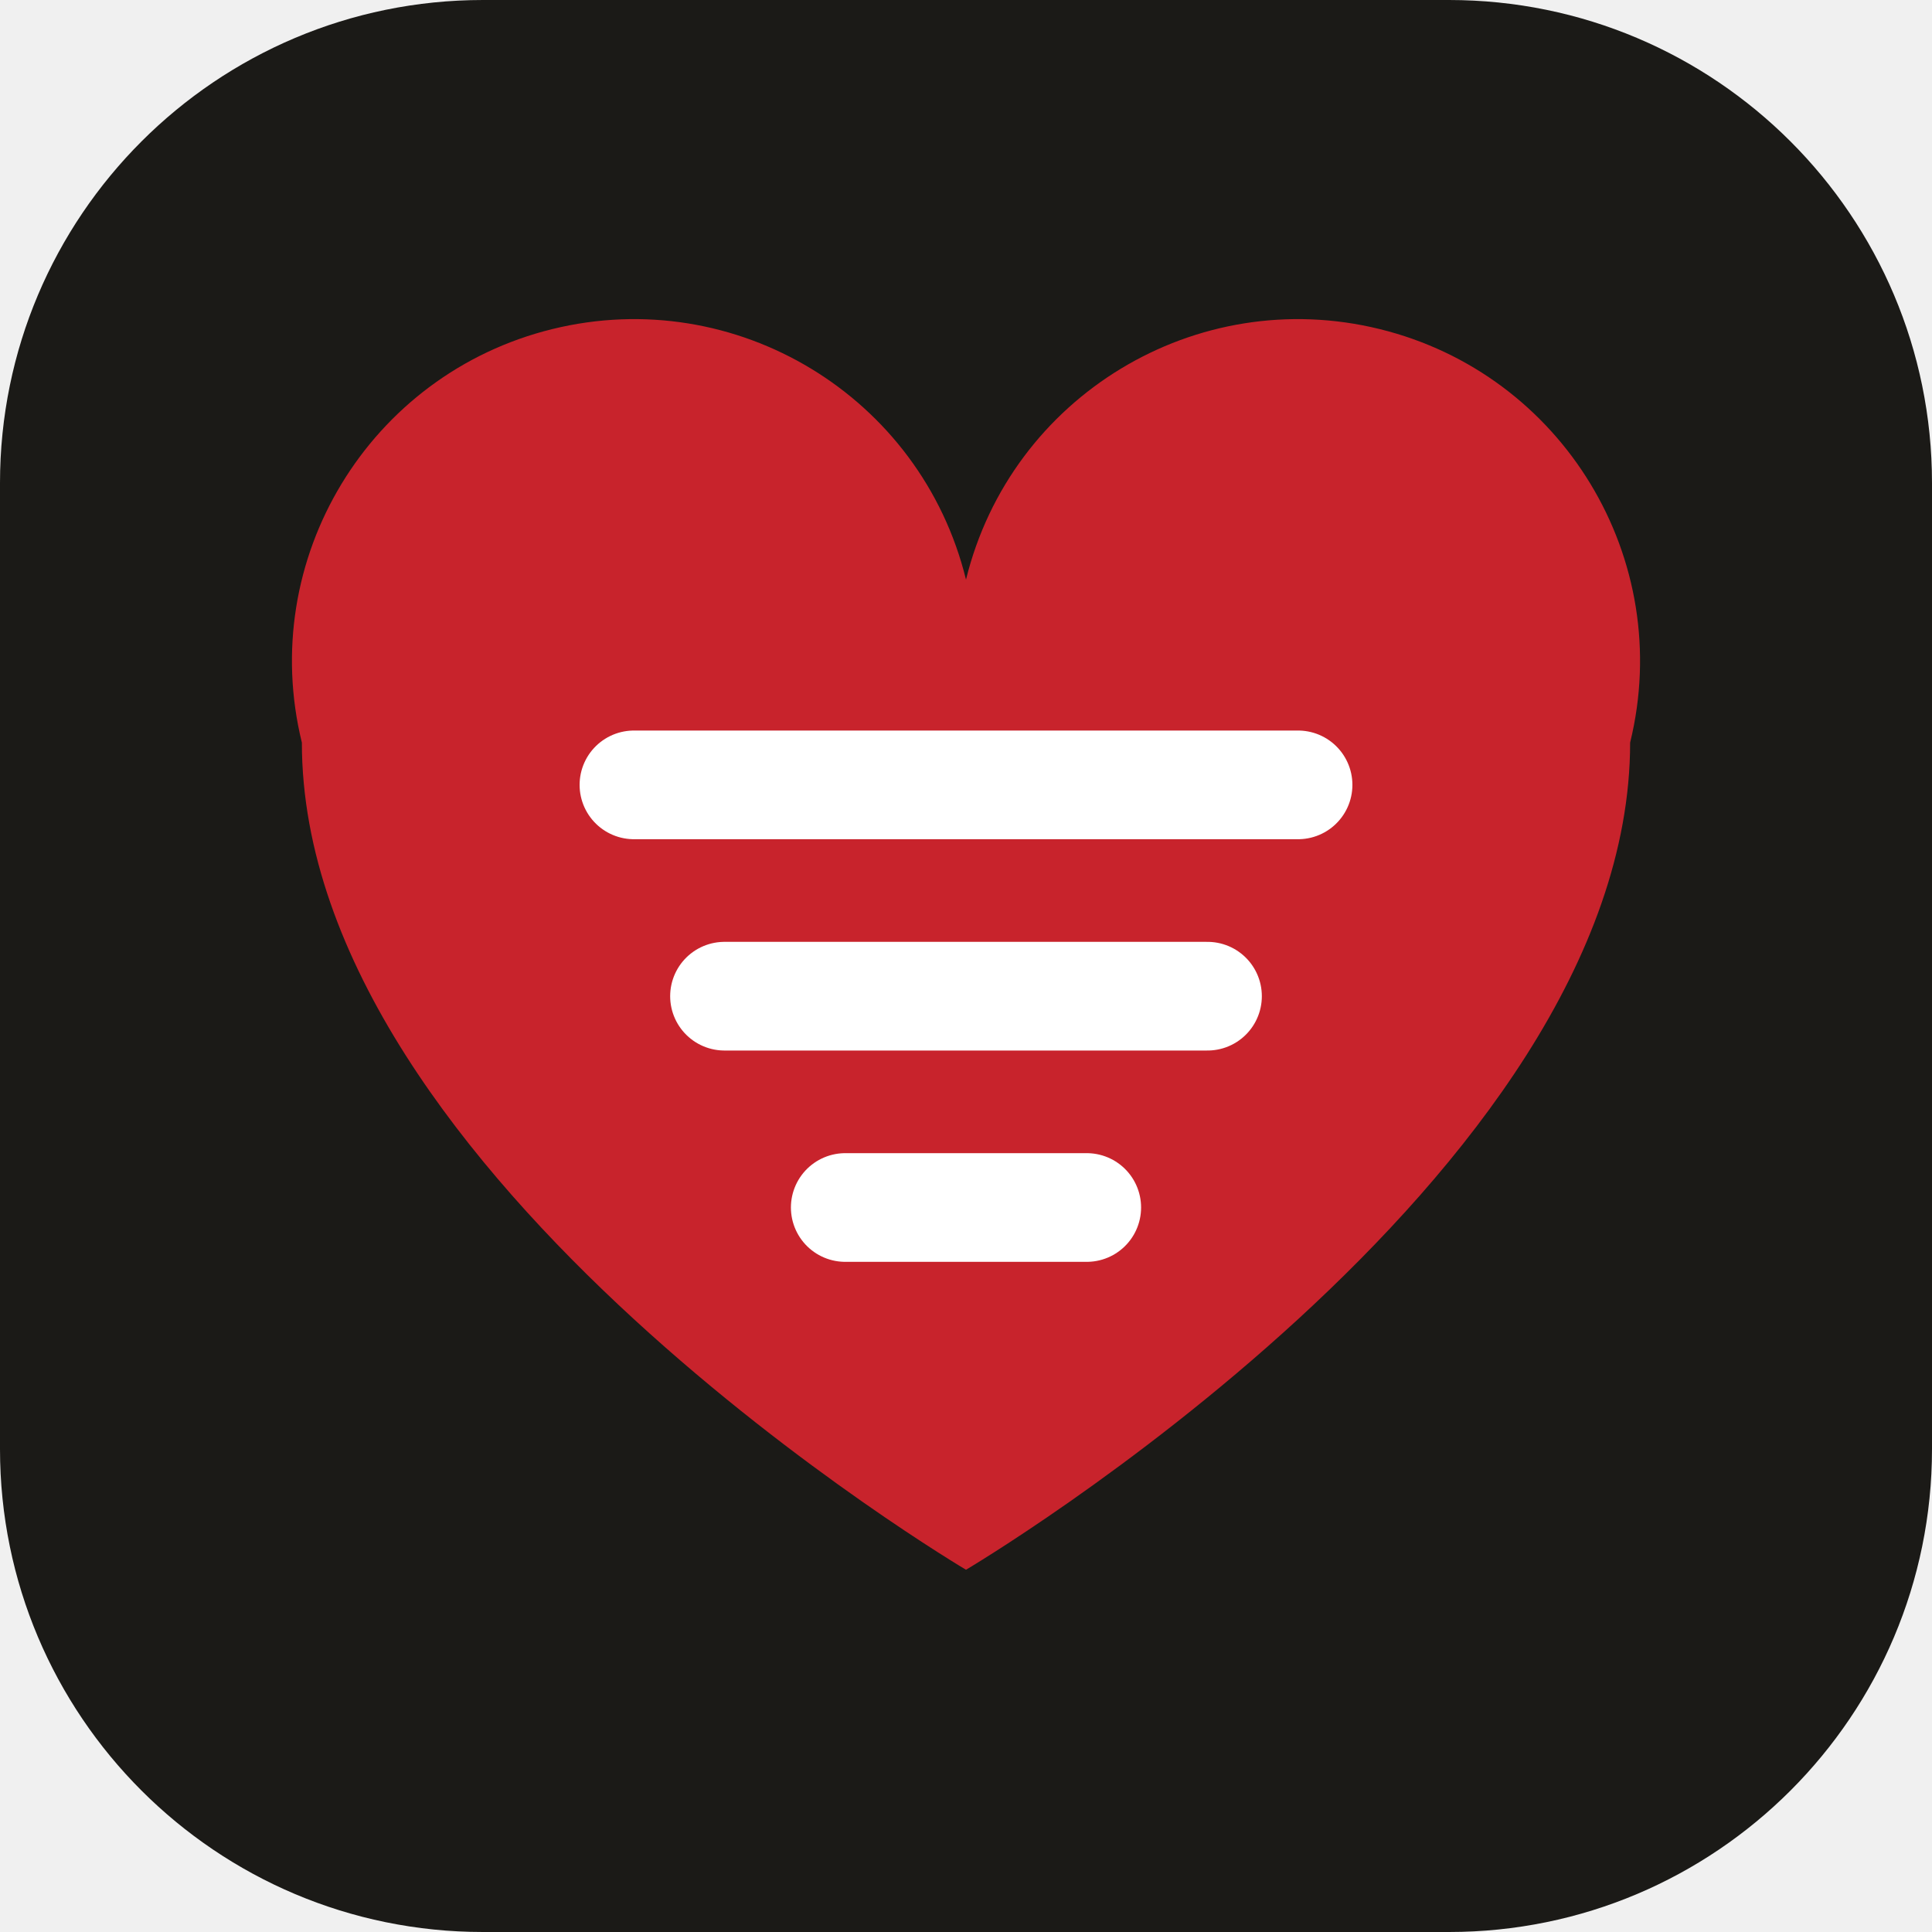
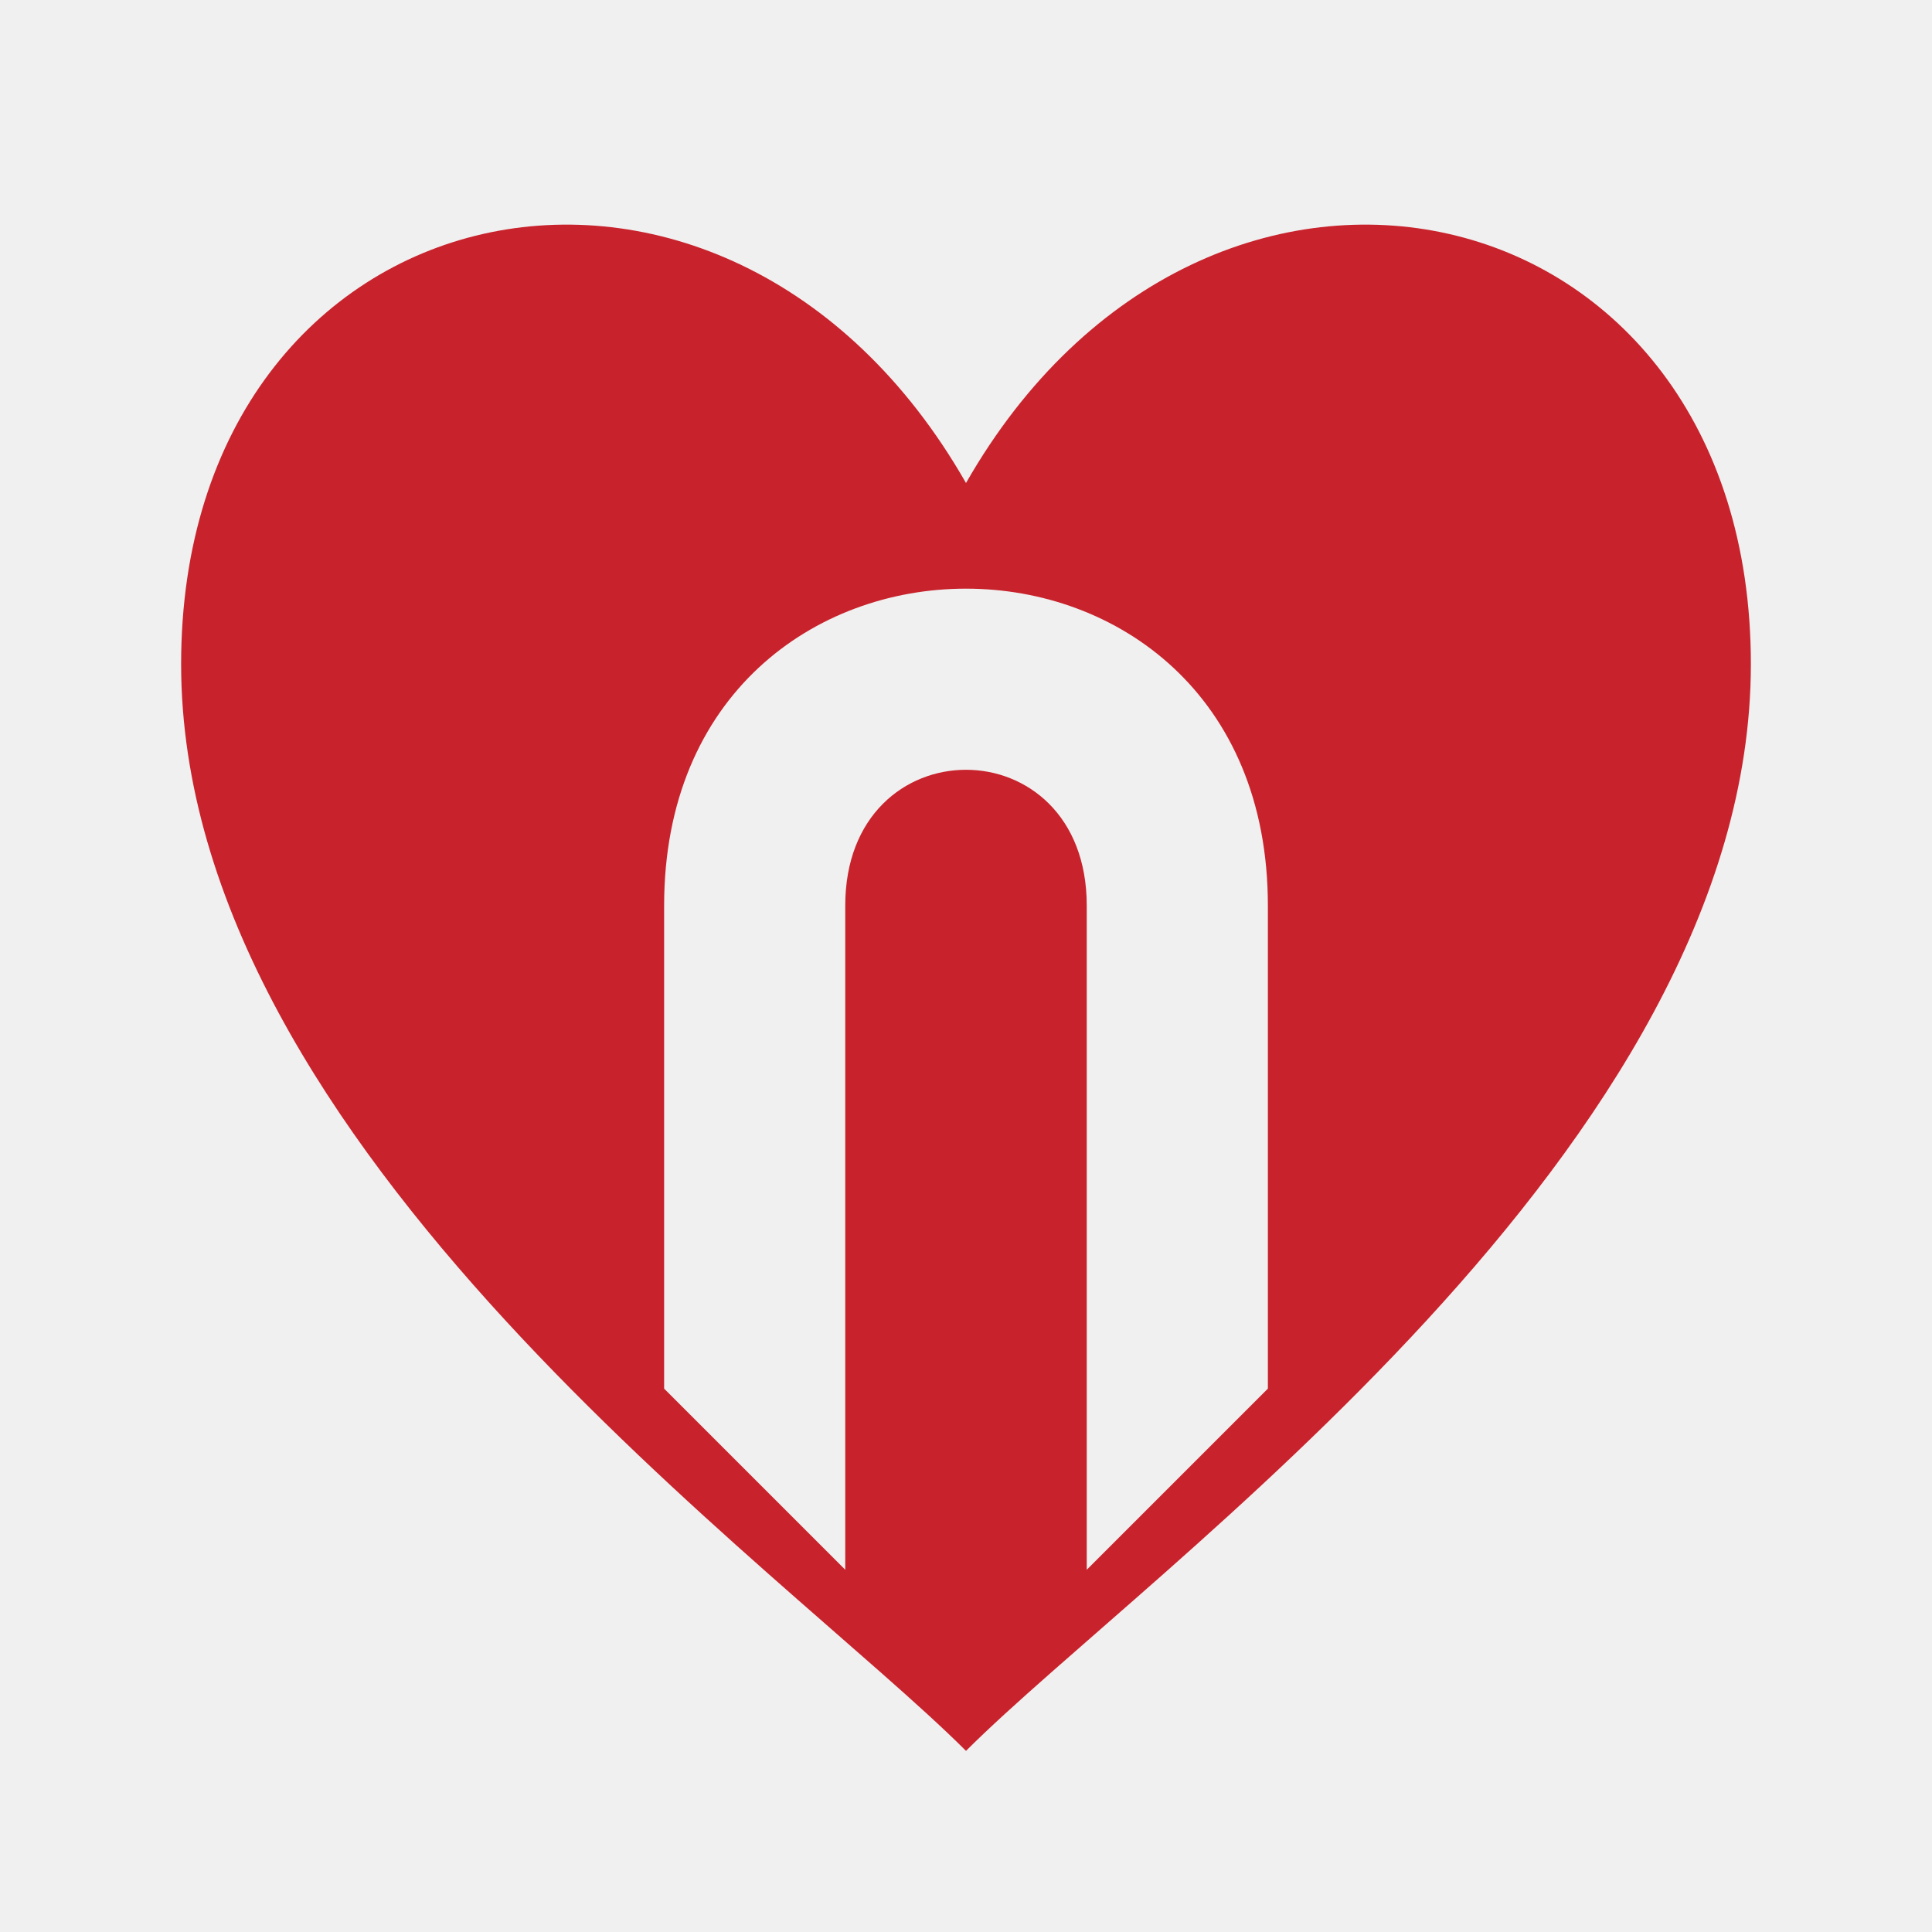
<svg xmlns="http://www.w3.org/2000/svg" viewBox="0 0 32 32">
-   <rect width="32" height="32" rx="8" fill="#1b1a17" />
-   <path d="M16 26S5 19.5 5 12.3A5.6 5.6 0 0 1 16 9.6a5.6 5.6 0 0 1 11 2.7C27 19.5 16 26 16 26z" fill="#c8232c" />
-   <path d="M10.5 13h11M12 16.5h8M14 20h4" stroke="#fff" stroke-width="1.8" stroke-linecap="round" />
+   <path fill="#c8232c" fill-rule="evenodd" d="M16 29C13 26 3 19 3 11C3 3 12 1 16 8C20 1 29 3 29 11C29 19 19 26 16 29Z M11 23V15C11 8 21 8 21 15V23L18 26V15C18 12 14 12 14 15V26Z" />
</svg>
